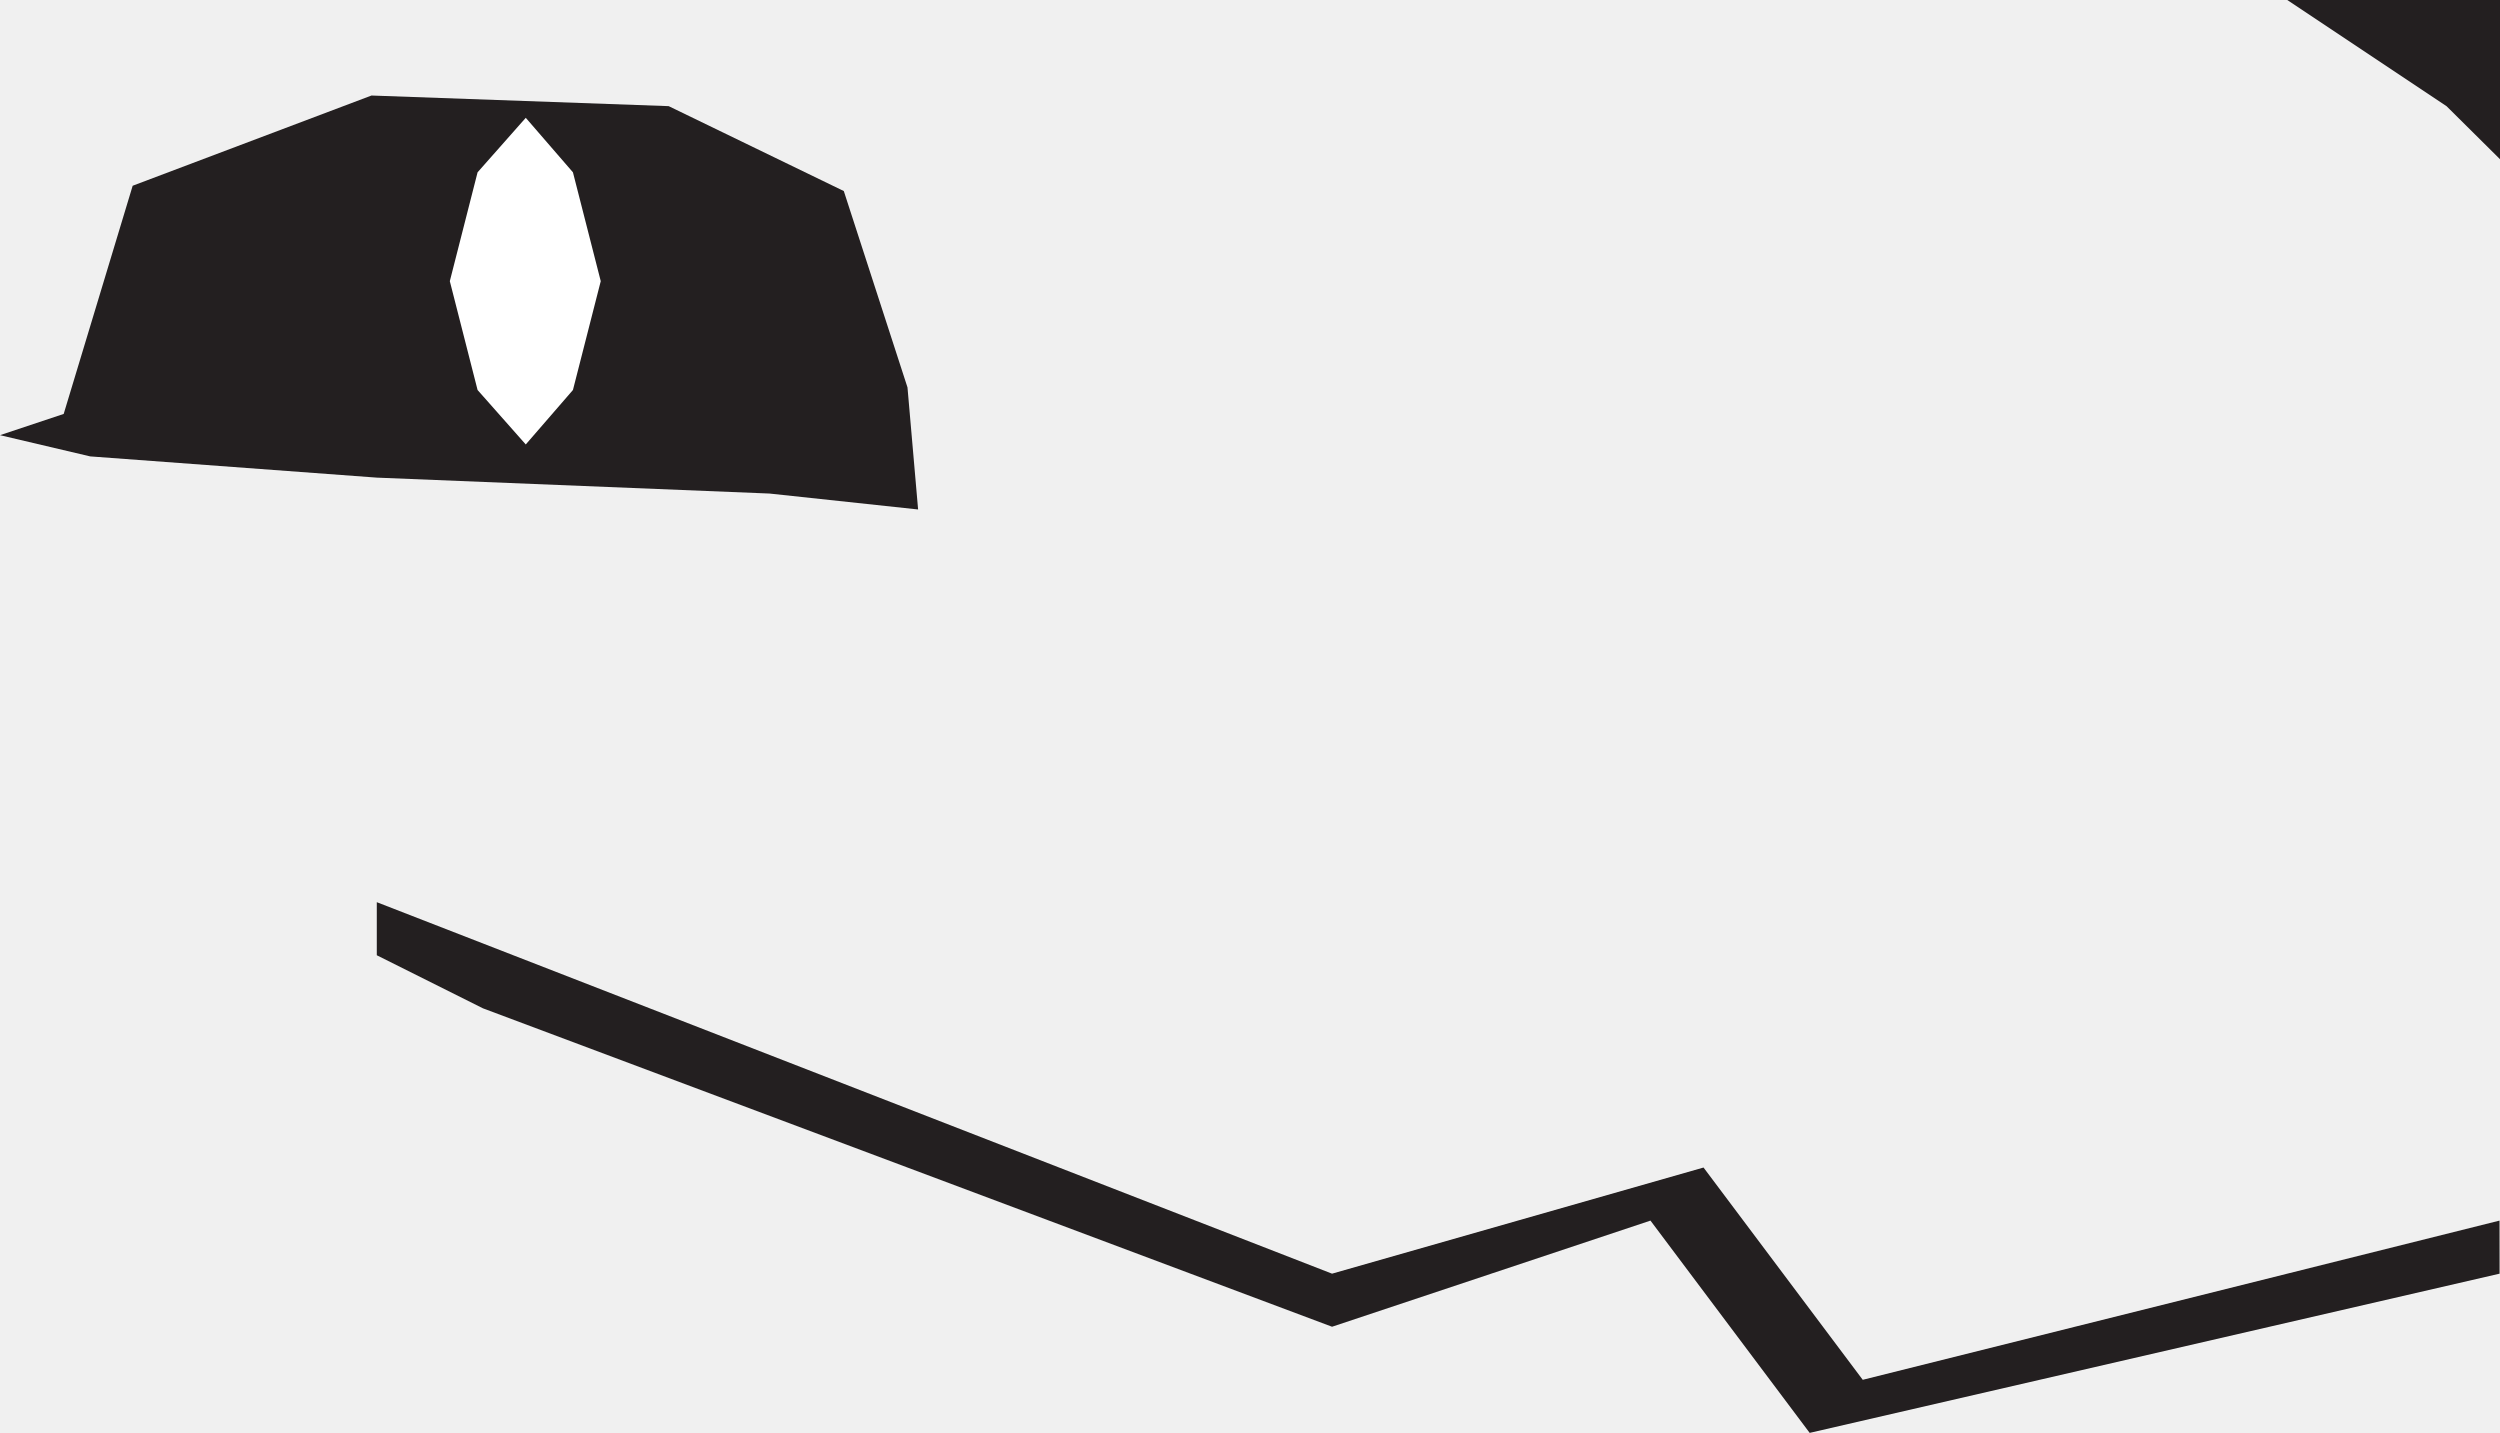
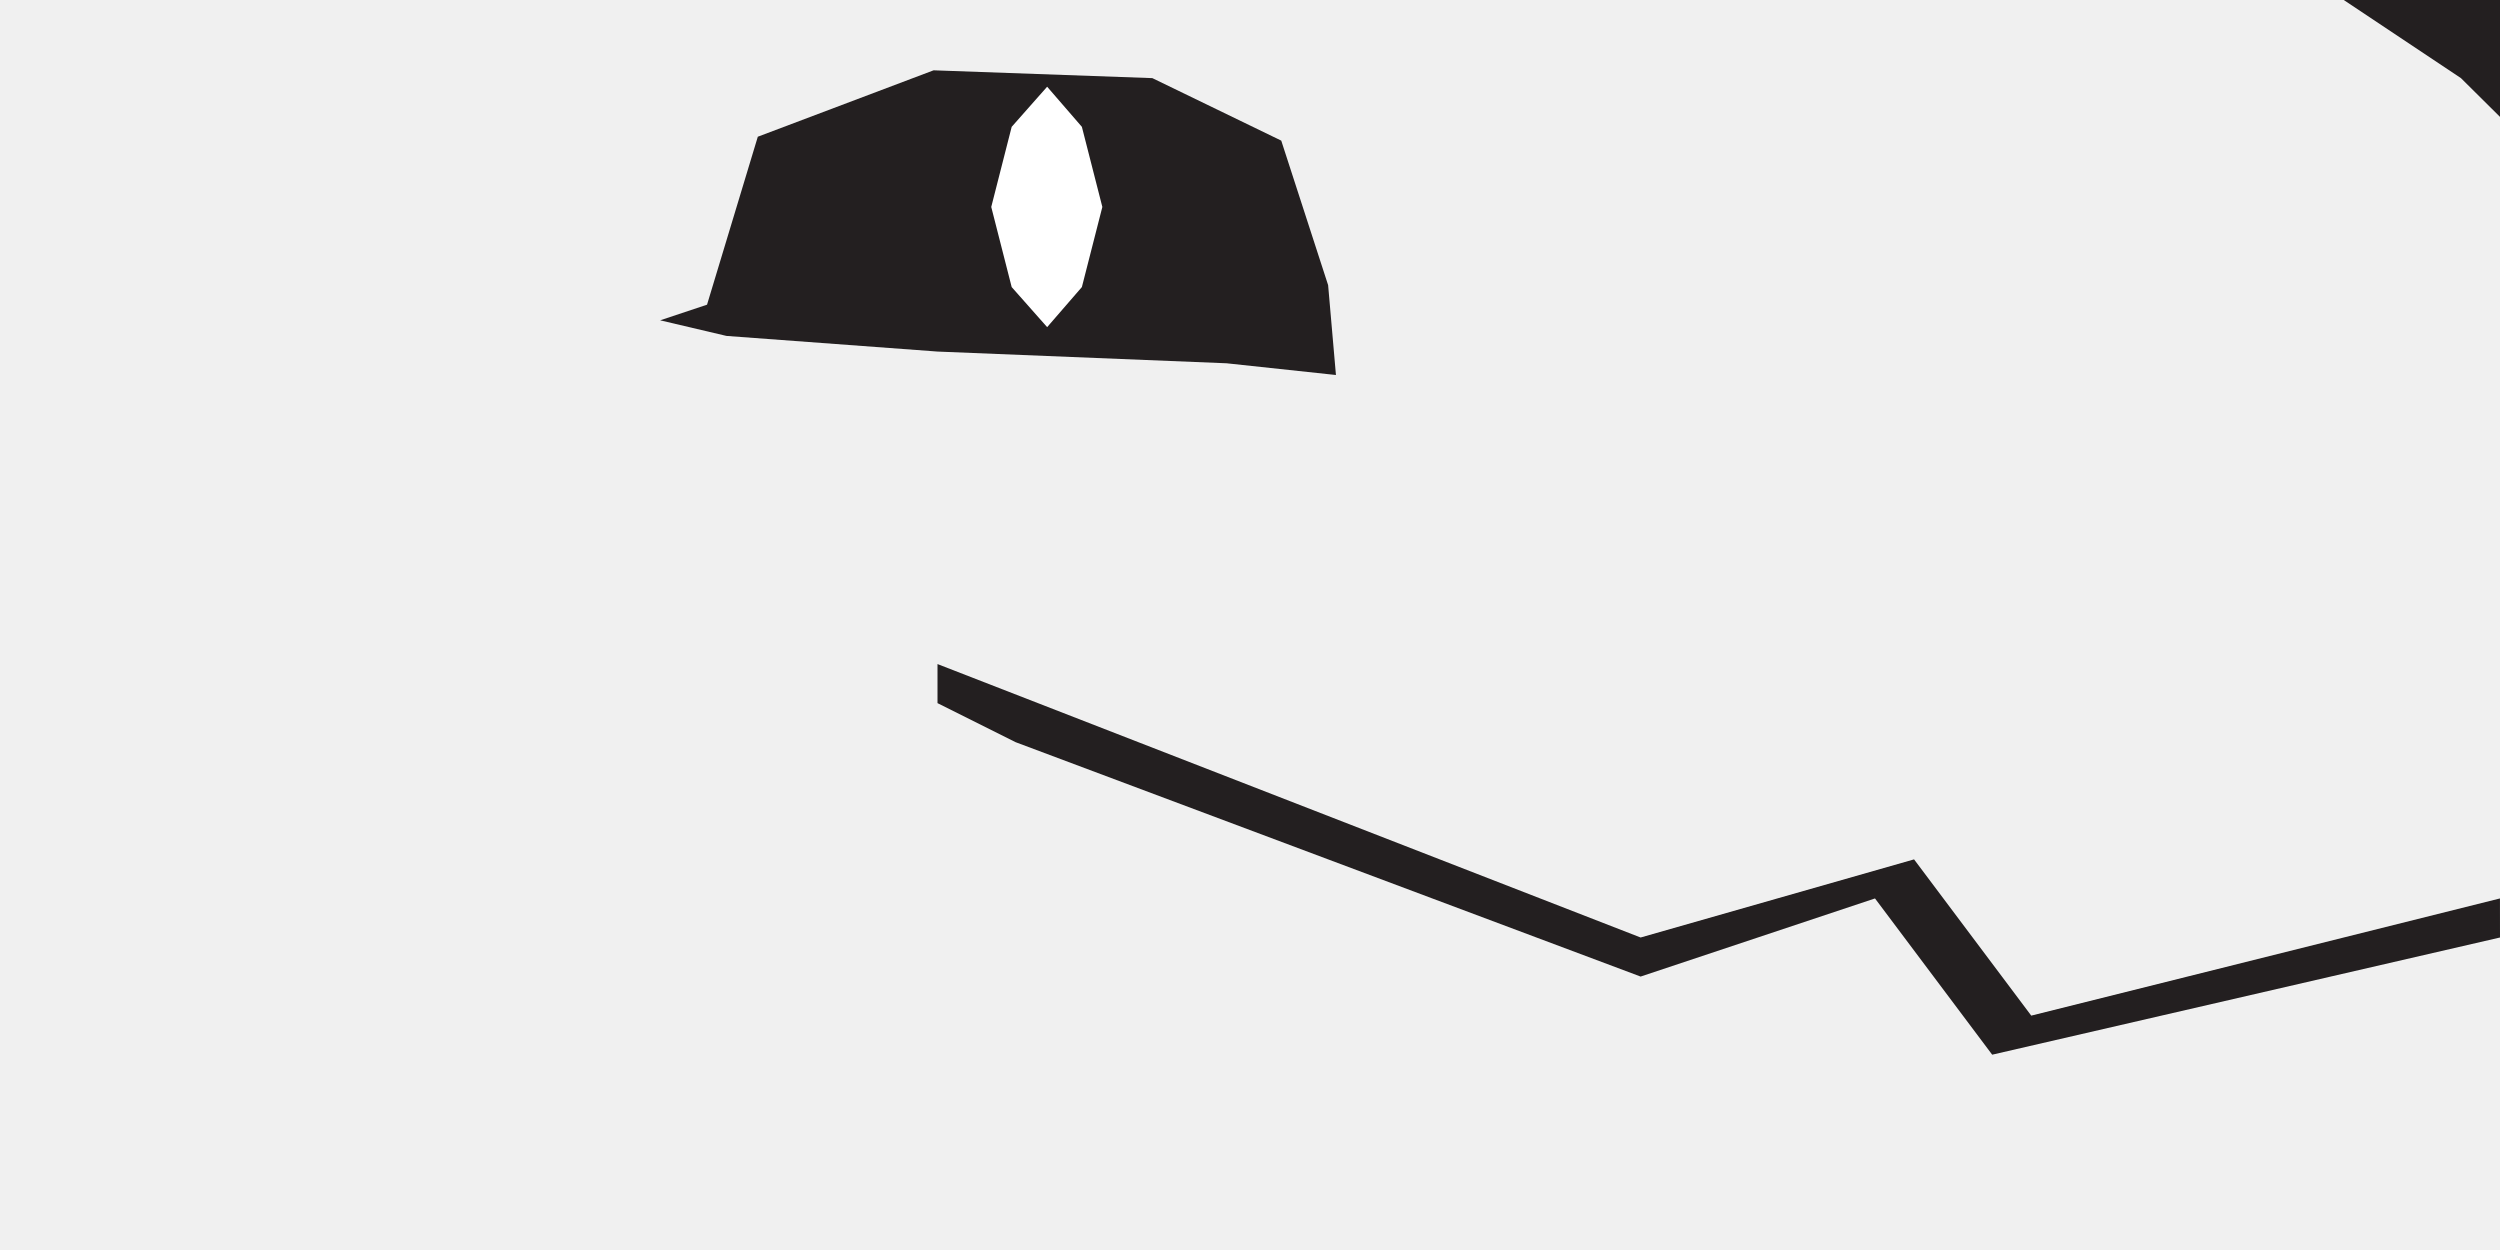
- <svg xmlns="http://www.w3.org/2000/svg" viewBox="0 0 47.108 27">
+ <svg xmlns="http://www.w3.org/2000/svg" viewBox="0 0 64 32">
  <defs>
    <style>.cls-1{fill:#231f20;}.cls-2{fill:#fff;}</style>
  </defs>
  <g id="mouth">
-     <polygon class="cls-1" points="47.099 23 35.1 26 32.1 22 25.1 24 7.1 17 7.1 18 9.1 19 25.1 25 31.1 23 34.1 27 47.1 24 47.099 23" />
+     <polygon class="cls-1" points="63.999 23 52 26 49 22 42 24 24 17 24 18 26 19 42 25 48 23 51 27 64 24 63.999 23" />
  </g>
  <g id="eye">
-     <polygon class="cls-1" points="2.5 3.5 7 1.8 12.6 2 15.9 3.6 17.1 7.3 17.3 9.6 14.5 9.3 7.1 9 1.7 8.6 0 8.2 1.2 7.8 2.5 3.5" />
+     <polygon class="cls-1" points="19.4 3.5 23.9 1.8 29.5 2 32.8 3.6 34 7.3 34.2 9.6 31.4 9.3 24 9 18.6 8.6 16.9 8.2 18.1 7.8 19.4 3.5" />
  </g>
  <g id="nose">
-     <polygon class="cls-1" points="47.108 0 47.108 3 46.1 2 43.1 0 47.108 0" />
+     <polygon class="cls-1" points="64.008 0 64.008 3 63 2 60 0 64.008 0" />
  </g>
  <g id="puiple">
-     <polygon class="cls-2" points="10.796 3.247 9.907 2.22 8.999 3.247 8.476 5.298 8.999 7.349 9.907 8.375 10.796 7.349 11.32 5.298 10.796 3.247" />
+     <polygon class="cls-2" points="27.696 3.247 26.807 2.22 25.899 3.247 25.376 5.298 25.899 7.349 26.807 8.375 27.696 7.349 28.22 5.298 27.696 3.247" />
  </g>
</svg>
